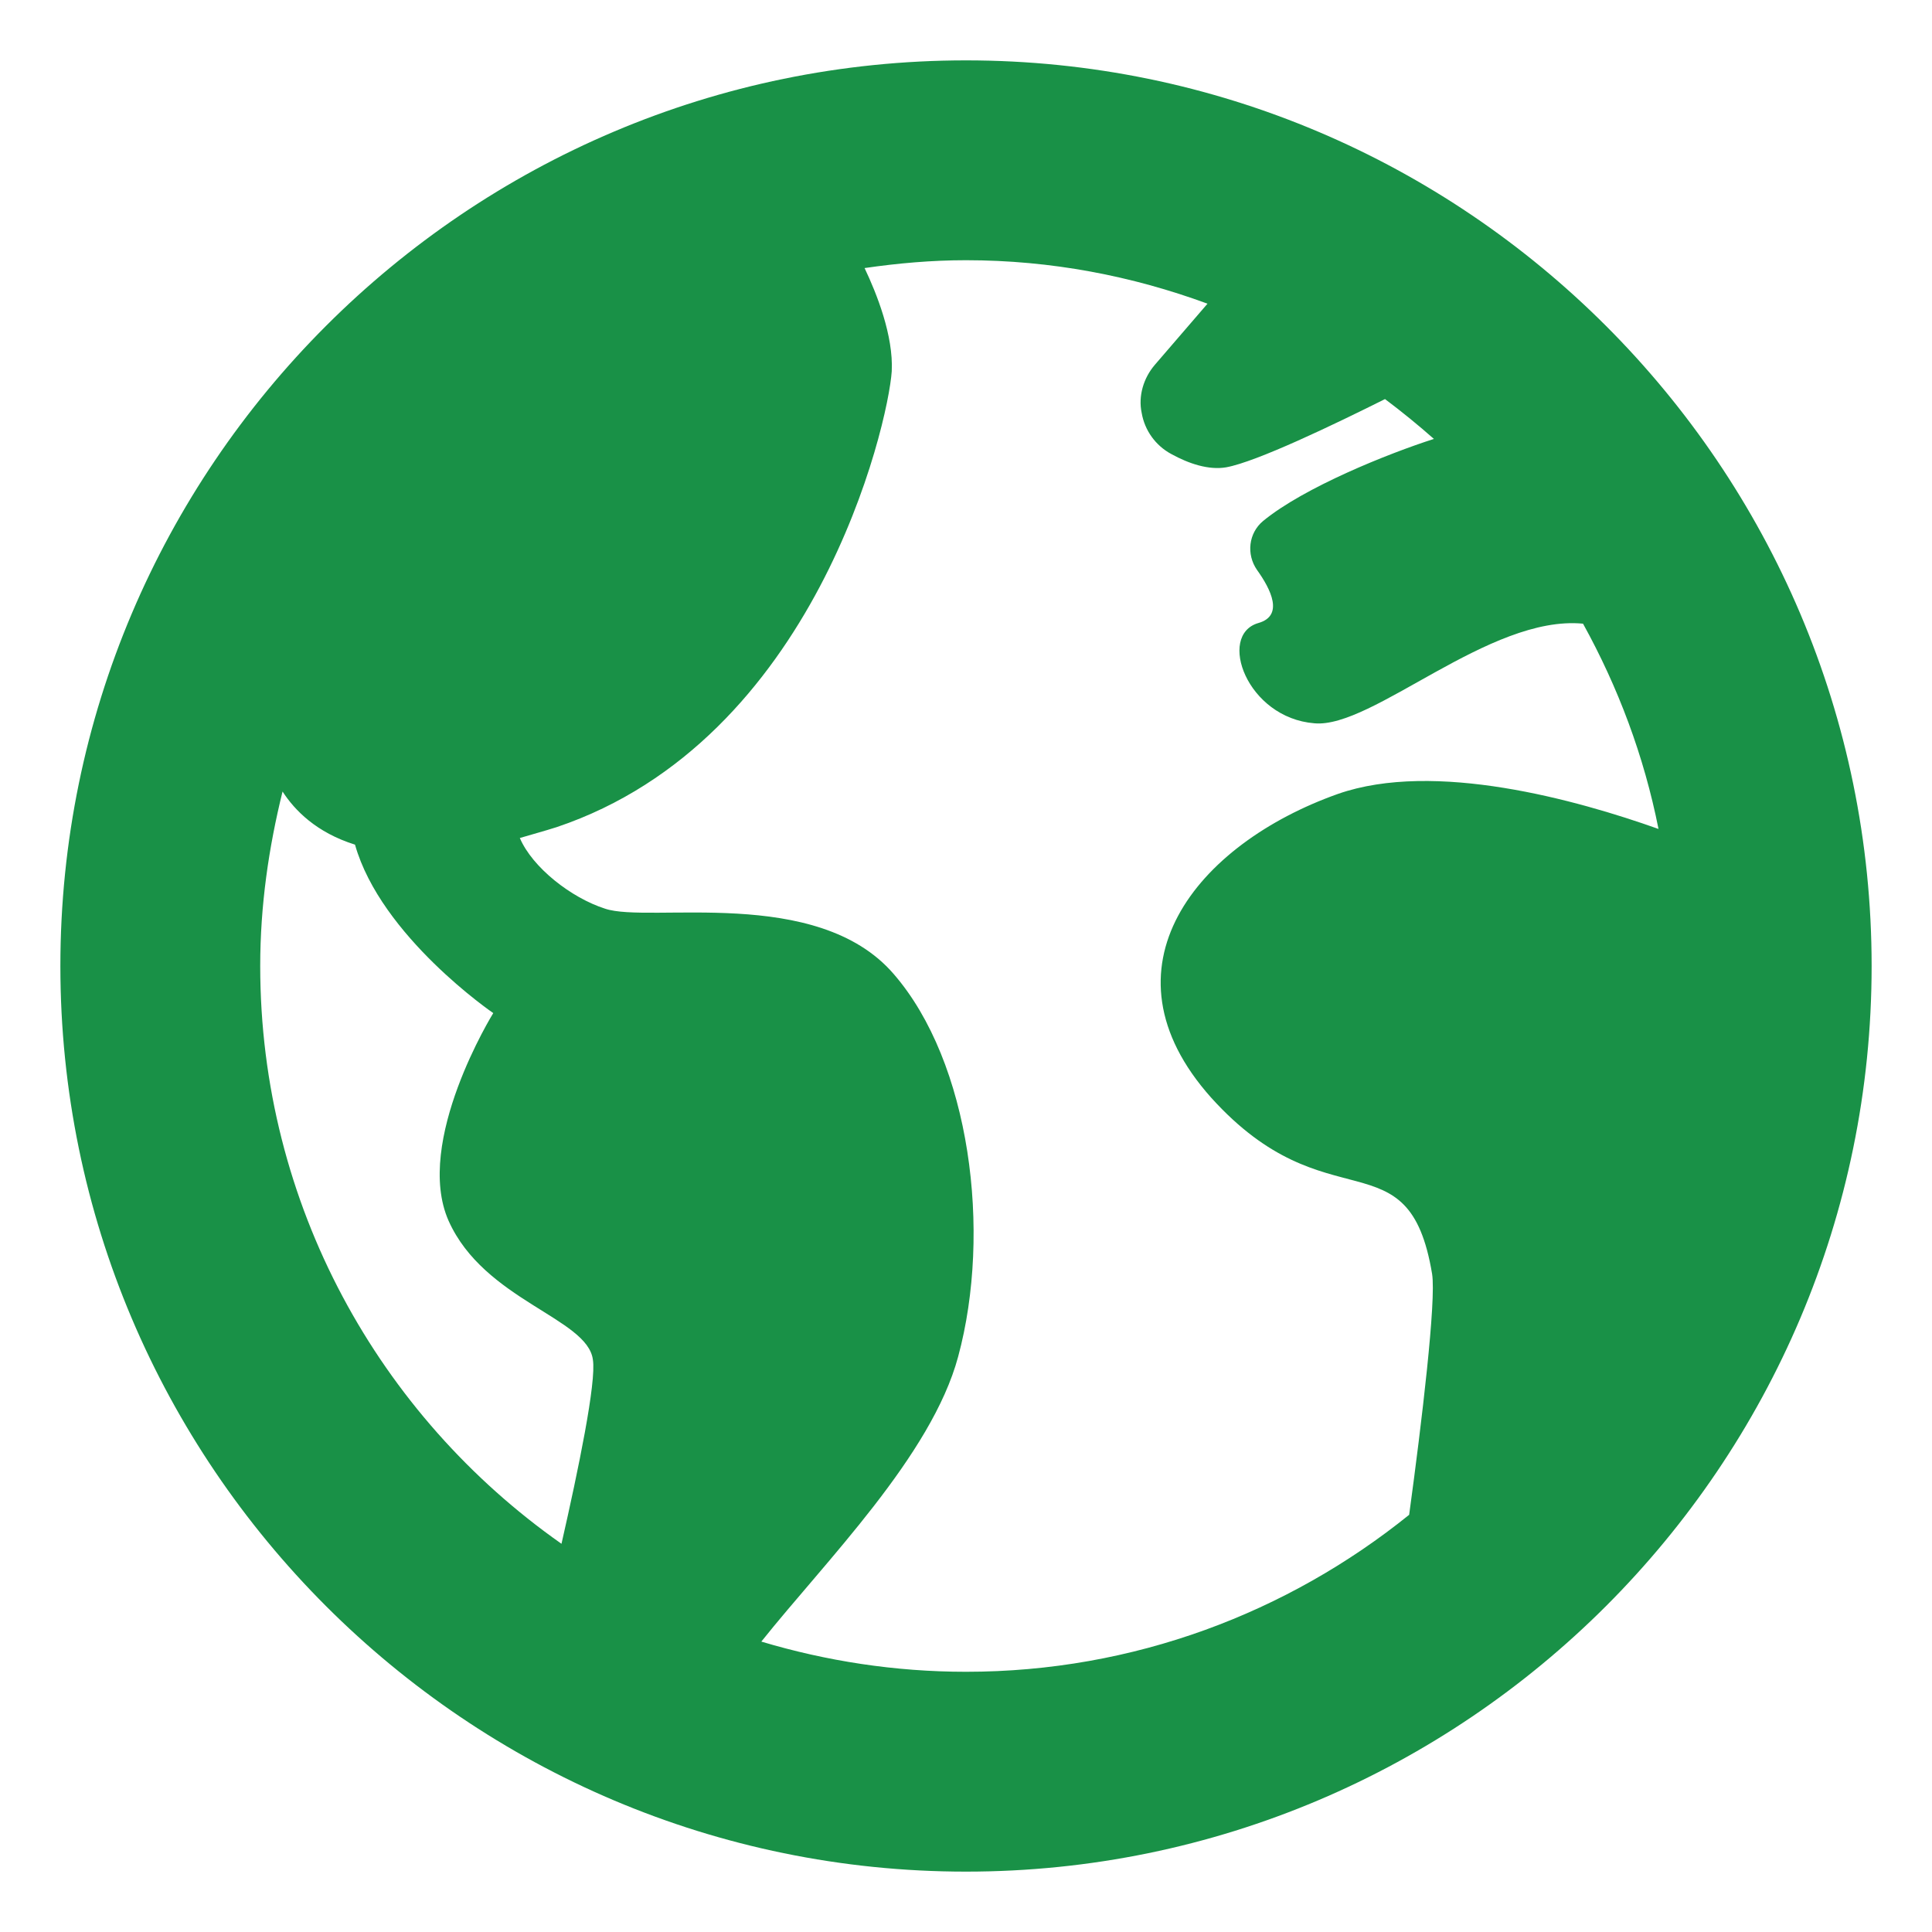
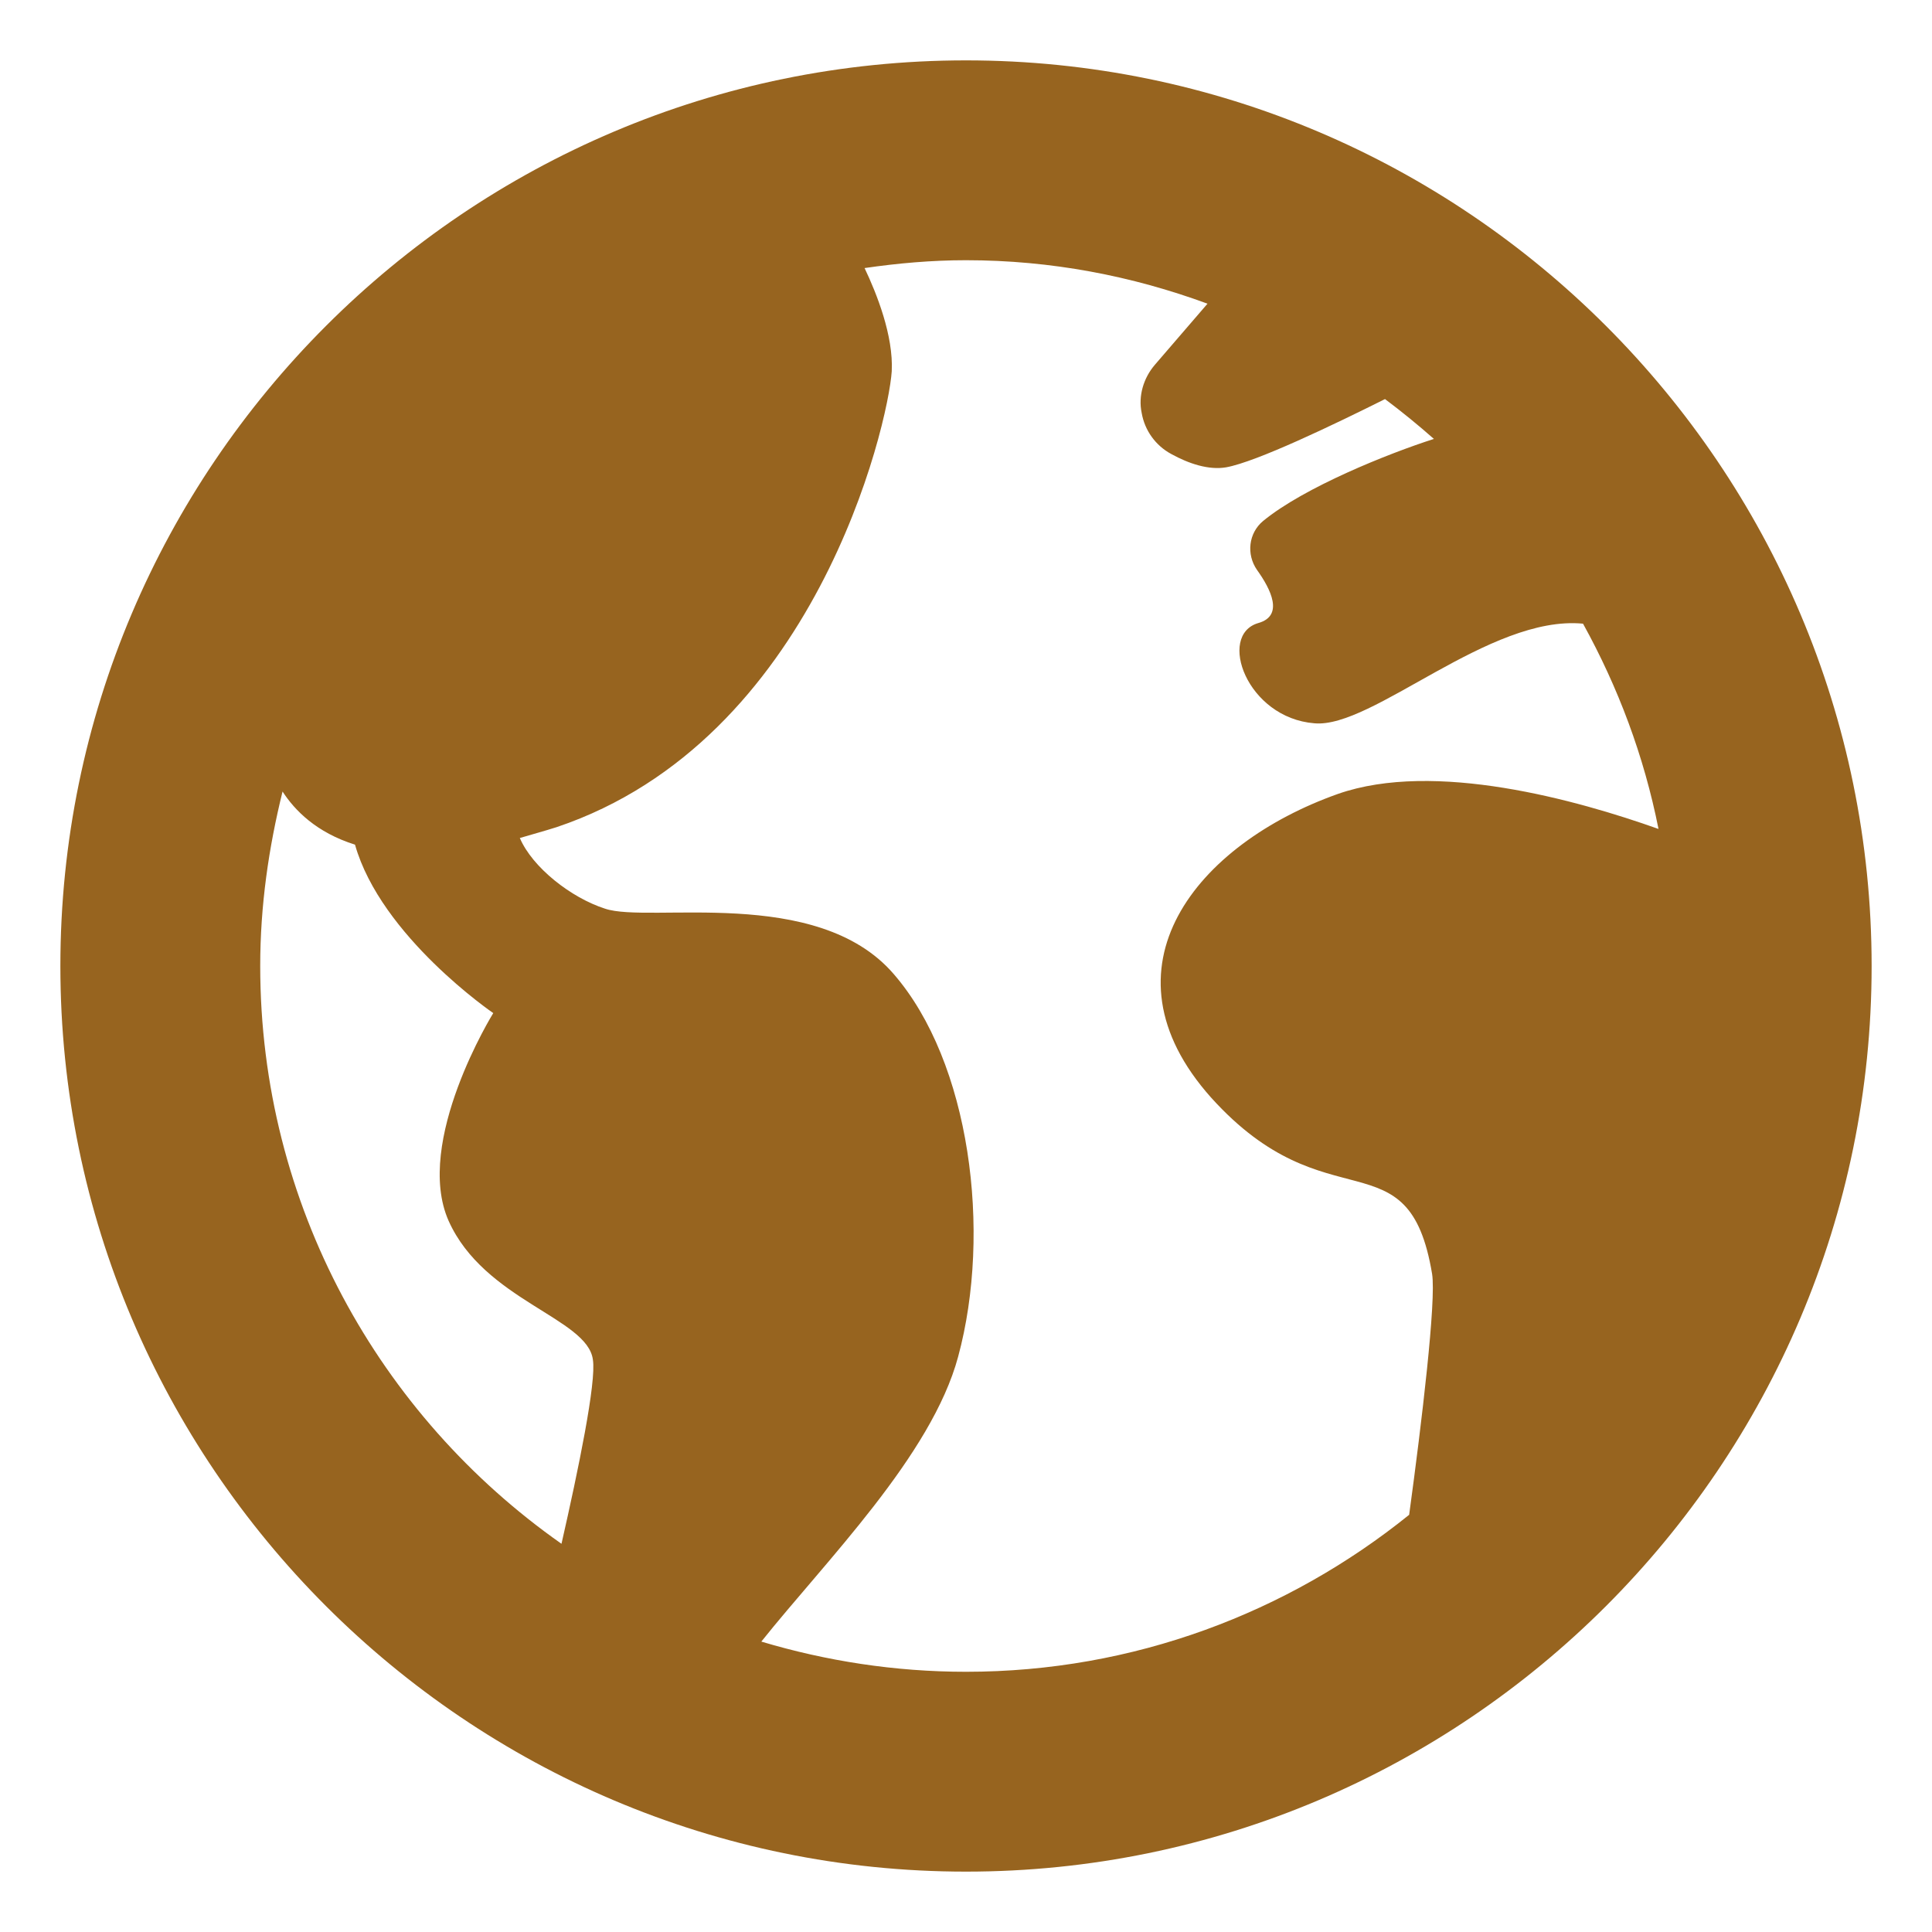
<svg xmlns="http://www.w3.org/2000/svg" viewBox="0 0 32 32" width="32" height="32">
  <style>
		tspan { white-space:pre }
- 		.shp0 { fill: #199147 } 
+ 		.shp0 { fill: #97641f }
	</style>
  <path id="Shape 864" class="shp0" d="M16 1C7.73 1 1 7.73 1 16C1 24.27 7.73 31 16 31C24.27 31 31 24.27 31 16C31 7.73 24.27 1 16 1ZM4.31 16C4.31 15 4.45 14.04 4.68 13.11C4.88 13.42 5.24 13.79 5.88 13.99C6.31 15.51 8.17 16.78 8.17 16.78C8.17 16.78 6.85 18.91 7.43 20.22C8.02 21.54 9.73 21.83 9.82 22.52C9.88 22.89 9.58 24.34 9.3 25.57C6.28 23.45 4.31 19.95 4.31 16ZM12.61 27.19C13.67 25.86 15.43 24.11 15.87 22.47C16.43 20.4 16.07 17.59 14.8 16.13C13.53 14.66 10.75 15.3 10.02 15.05C9.46 14.87 8.82 14.37 8.61 13.88C8.81 13.82 9 13.77 9.22 13.7C13.5 12.26 14.71 7.04 14.77 6.15C14.8 5.56 14.52 4.86 14.32 4.44C14.87 4.36 15.43 4.31 16 4.31C17.41 4.31 18.75 4.57 20 5.03L19.13 6.04C18.94 6.26 18.85 6.56 18.91 6.84C18.96 7.13 19.14 7.38 19.4 7.52C19.69 7.68 20.02 7.79 20.31 7.74C20.81 7.65 22.1 7.03 22.94 6.61C23.22 6.82 23.49 7.04 23.75 7.27C23 7.51 21.6 8.07 20.92 8.63C20.68 8.83 20.64 9.18 20.82 9.44C21.05 9.76 21.27 10.2 20.84 10.32C20.16 10.52 20.65 11.89 21.77 11.98C22.73 12.07 24.67 10.18 26.22 10.33C26.8 11.38 27.23 12.52 27.47 13.73C26.12 13.25 23.76 12.59 22.16 13.15C19.82 13.98 18.14 16.03 20.06 18.18C21.99 20.32 23.33 18.76 23.72 21.1C23.79 21.54 23.55 23.55 23.34 25.09C21.33 26.71 18.78 27.69 16 27.69C14.82 27.69 13.68 27.51 12.61 27.19Z" />
</svg>
